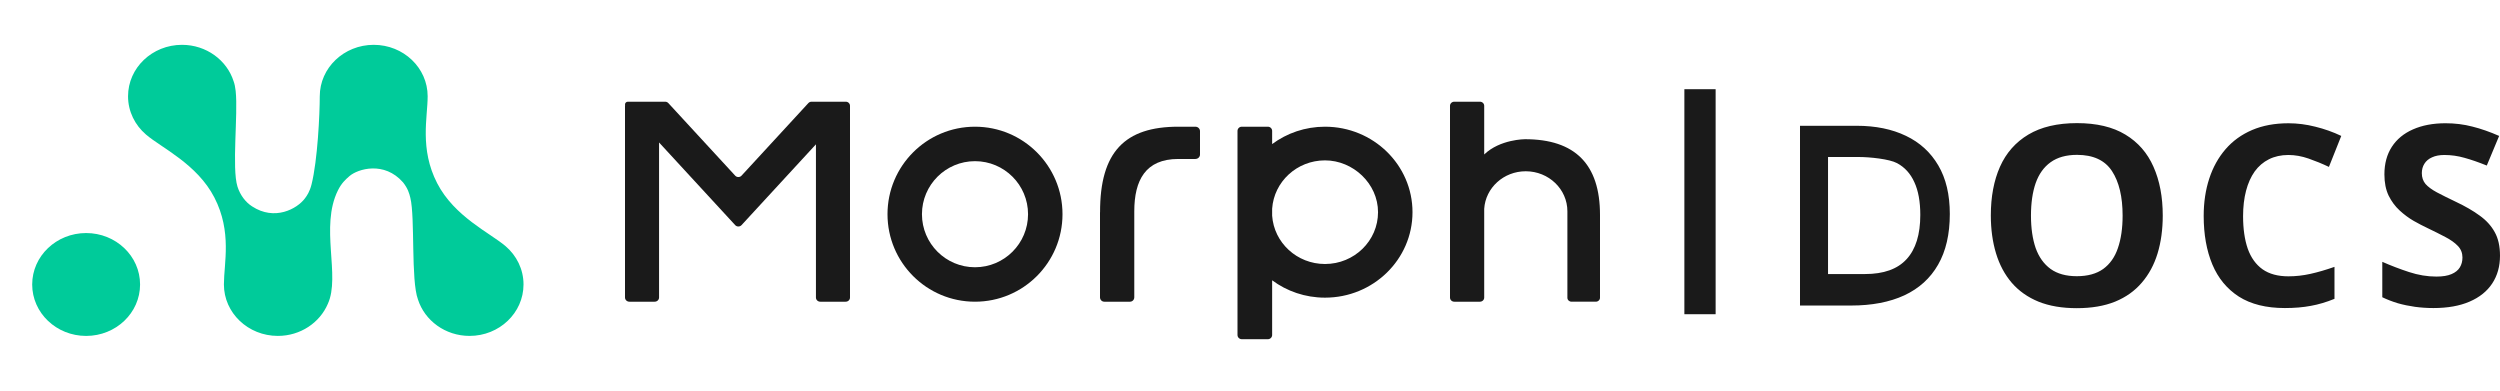
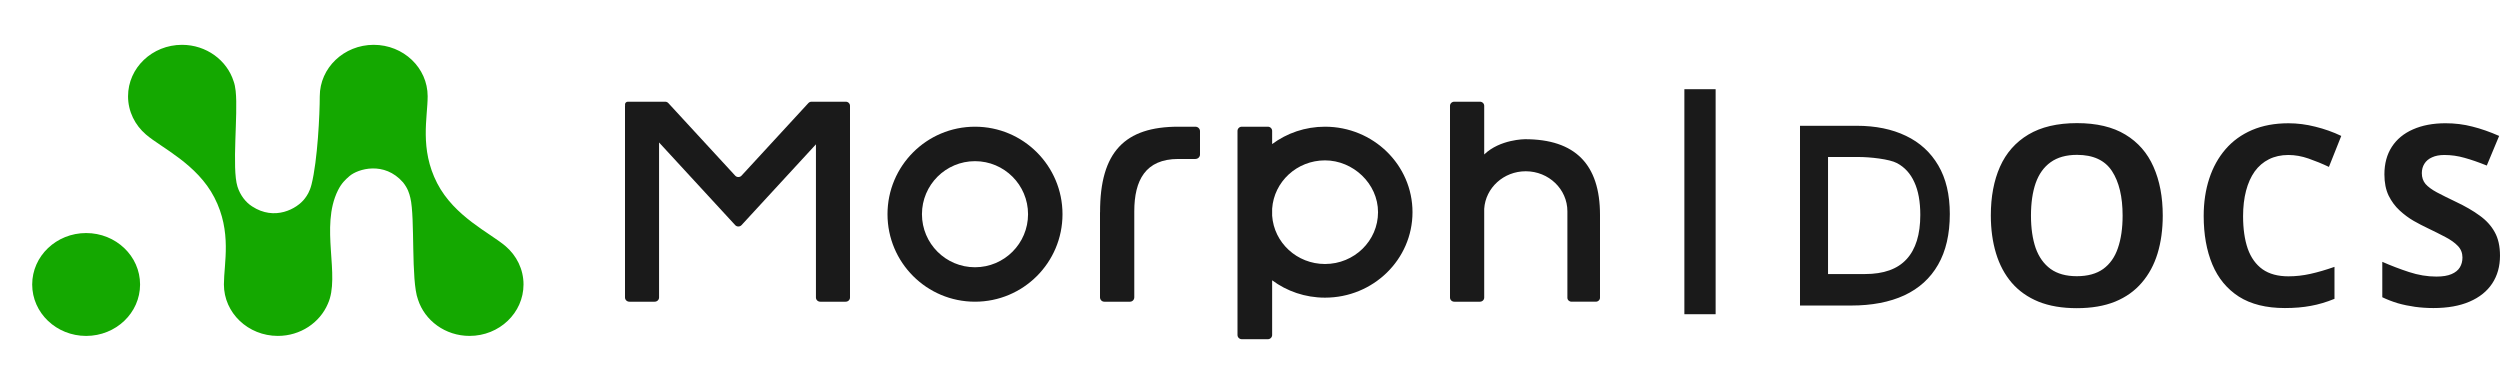
<svg xmlns="http://www.w3.org/2000/svg" width="160" height="25" viewBox="0 0 160 25" fill="none">
  <path d="M54.129 6.509H51.939C51.861 6.509 51.788 6.541 51.736 6.597L47.458 11.242C47.35 11.36 47.16 11.36 47.052 11.242L42.773 6.597C42.721 6.541 42.648 6.509 42.571 6.509H40.182C40.082 6.509 40 6.588 40 6.685C40 6.697 40.004 6.709 40.007 6.721C40.003 6.74 40 6.759 40 6.779V19.04C40 19.189 40.125 19.309 40.28 19.309H41.9C42.055 19.309 42.18 19.189 42.18 19.04V9.118L47.052 14.408C47.16 14.525 47.35 14.525 47.458 14.408L52.22 9.237V19.043C52.22 19.19 52.344 19.309 52.496 19.309H54.124C54.277 19.309 54.4 19.19 54.4 19.043V6.776C54.4 6.776 54.4 6.773 54.4 6.772C54.4 6.772 54.4 6.772 54.4 6.771C54.4 6.626 54.278 6.509 54.129 6.509Z" fill="#1A1A1A" />
  <path d="M62.4 8.109C59.307 8.109 56.8 10.616 56.8 13.709C56.8 16.802 59.307 19.309 62.4 19.309C65.493 19.309 68 16.802 68 13.709C68 10.616 65.493 8.109 62.4 8.109ZM62.4 17.104C60.525 17.104 59.005 15.584 59.005 13.709C59.005 11.835 60.525 10.315 62.4 10.315C64.275 10.315 65.795 11.835 65.795 13.709C65.795 15.584 64.275 17.104 62.4 17.104Z" fill="#1A1A1A" />
  <path d="M76.504 8.109H75.411C72 8.109 70.4 9.709 70.404 13.569C70.403 13.583 70.4 13.596 70.4 13.611V19.029C70.4 19.184 70.522 19.309 70.674 19.309H72.32C72.472 19.309 72.594 19.184 72.594 19.029V13.611C72.594 13.611 72.594 13.608 72.594 13.607C72.594 13.572 72.594 13.543 72.594 13.529C72.594 11.534 73.312 10.174 75.41 10.174H76.503C76.666 10.174 76.8 10.047 76.8 9.892V8.391C76.8 8.236 76.667 8.109 76.503 8.109H76.504Z" fill="#1A1A1A" />
  <path d="M84.8 8.109C83.529 8.109 82.357 8.523 81.417 9.221V8.379C81.417 8.229 81.294 8.109 81.144 8.109H79.473C79.322 8.109 79.2 8.23 79.2 8.379V21.44C79.2 21.589 79.323 21.709 79.473 21.709H81.144C81.295 21.709 81.417 21.588 81.417 21.44V17.939C82.357 18.636 83.529 19.05 84.8 19.05C87.892 19.05 90.4 16.602 90.4 13.58C90.4 10.558 87.893 8.109 84.8 8.109ZM84.8 16.896C83.003 16.896 81.537 15.531 81.417 13.806V13.354C81.537 11.629 83.003 10.264 84.8 10.264C86.597 10.264 88.194 11.749 88.194 13.58C88.194 15.411 86.675 16.896 84.8 16.896Z" fill="#1A1A1A" />
  <path d="M97.6 8.909C97.6 8.909 96 8.909 94.989 9.886V6.772C94.989 6.626 94.867 6.509 94.716 6.509H93.073C92.922 6.509 92.8 6.626 92.8 6.772V19.047C92.8 19.192 92.922 19.309 93.073 19.309H94.716C94.867 19.309 94.989 19.192 94.989 19.047V13.365C95.074 12.024 96.23 10.961 97.647 10.961C99.12 10.961 100.313 12.108 100.313 13.521V19.057C100.313 19.195 100.43 19.308 100.575 19.308H102.137C102.282 19.308 102.4 19.195 102.4 19.056V13.751C102.4 10.509 100.8 8.909 97.6 8.909Z" fill="#1A1A1A" />
-   <path d="M32.353 15.752C31.376 14.914 29.083 13.871 27.978 11.724C26.844 9.521 27.37 7.511 27.37 6.162C27.37 4.343 25.824 2.869 23.918 2.869C22.011 2.869 20.465 4.344 20.465 6.162C20.465 7.292 20.326 10.262 19.938 11.804C19.82 12.272 19.646 12.522 19.514 12.697C19.01 13.373 17.574 14.152 16.137 13.21C15.731 12.954 15.373 12.5 15.198 11.942C14.829 10.758 15.242 7.324 15.084 5.841C15.083 5.829 15.082 5.817 15.08 5.804C15.054 5.573 15.014 5.371 14.952 5.205C14.523 3.853 13.206 2.869 11.648 2.869C9.741 2.869 8.195 4.343 8.195 6.161C8.195 7.136 8.64 8.012 9.348 8.615C10.325 9.454 12.618 10.497 13.722 12.644C14.857 14.847 14.33 16.857 14.33 18.206C14.33 20.025 15.877 21.498 17.783 21.498C19.229 21.498 20.467 20.65 20.981 19.447C21.802 17.66 20.466 14.522 21.628 12.183C21.856 11.724 22.11 11.491 22.367 11.269C22.901 10.809 24.588 10.292 25.797 11.674C26.104 12.065 26.191 12.367 26.263 12.666C26.572 13.934 26.291 17.945 26.75 19.168C27.182 20.517 28.497 21.498 30.053 21.498C31.96 21.498 33.505 20.023 33.505 18.206C33.505 17.23 33.06 16.354 32.353 15.751V15.752Z" fill="#00CB9A" />
-   <path d="M5.512 21.499C7.419 21.499 8.965 20.025 8.965 18.207C8.965 16.389 7.419 14.915 5.512 14.915C3.606 14.915 2.06 16.389 2.06 18.207C2.06 20.025 3.606 21.499 5.512 21.499Z" fill="#00CB9A" />
+   <path d="M32.353 15.752C31.376 14.914 29.083 13.871 27.978 11.724C26.844 9.521 27.37 7.511 27.37 6.162C27.37 4.343 25.824 2.869 23.918 2.869C22.011 2.869 20.465 4.344 20.465 6.162C20.465 7.292 20.326 10.262 19.938 11.804C19.82 12.272 19.646 12.522 19.514 12.697C19.01 13.373 17.574 14.152 16.137 13.21C15.731 12.954 15.373 12.5 15.198 11.942C14.829 10.758 15.242 7.324 15.084 5.841C15.083 5.829 15.082 5.817 15.08 5.804C15.054 5.573 15.014 5.371 14.952 5.205C14.523 3.853 13.206 2.869 11.648 2.869C9.741 2.869 8.195 4.343 8.195 6.161C8.195 7.136 8.64 8.012 9.348 8.615C10.325 9.454 12.618 10.497 13.722 12.644C14.857 14.847 14.33 16.857 14.33 18.206C14.33 20.025 15.877 21.498 17.783 21.498C19.229 21.498 20.467 20.65 20.981 19.447C21.802 17.66 20.466 14.522 21.628 12.183C21.856 11.724 22.11 11.491 22.367 11.269C22.901 10.809 24.588 10.292 25.797 11.674C26.104 12.065 26.191 12.367 26.263 12.666C26.572 13.934 26.291 17.945 26.75 19.168C27.182 20.517 28.497 21.498 30.053 21.498C31.96 21.498 33.505 20.023 33.505 18.206C33.505 17.23 33.06 16.354 32.353 15.751V15.752Z" fill="#14A800" />
+   <path d="M5.512 21.499C7.419 21.499 8.965 20.025 8.965 18.207C8.965 16.389 7.419 14.915 5.512 14.915C3.606 14.915 2.06 16.389 2.06 18.207C2.06 20.025 3.606 21.499 5.512 21.499Z" fill="#14A800" />
  <path d="M108.8 5.709L108.8 20.11" stroke="#1A1A1A" stroke-width="2" />
  <path fill-rule="evenodd" clip-rule="evenodd" d="M138.084 16.221C138.305 15.492 138.416 14.684 138.416 13.798C138.416 12.602 138.218 11.56 137.823 10.674C137.433 9.787 136.832 9.1 136.021 8.612C135.215 8.124 134.185 7.88 132.93 7.88C131.671 7.88 130.633 8.124 129.816 8.612C128.999 9.1 128.393 9.787 127.998 10.674C127.608 11.555 127.413 12.591 127.413 13.782C127.413 14.674 127.524 15.484 127.745 16.213C127.966 16.943 128.301 17.57 128.749 18.094C129.202 18.619 129.774 19.023 130.464 19.306C131.155 19.584 131.971 19.723 132.915 19.723C133.858 19.723 134.675 19.584 135.365 19.306C136.055 19.023 136.624 18.619 137.072 18.094C137.525 17.57 137.863 16.945 138.084 16.221ZM130.282 15.875C130.082 15.293 129.982 14.6 129.982 13.798C129.982 12.99 130.082 12.297 130.282 11.72C130.488 11.138 130.807 10.692 131.239 10.383C131.676 10.068 132.24 9.911 132.93 9.911C133.968 9.911 134.714 10.257 135.167 10.949C135.62 11.642 135.847 12.591 135.847 13.798C135.847 14.6 135.747 15.293 135.547 15.875C135.352 16.452 135.038 16.898 134.606 17.213C134.174 17.522 133.61 17.677 132.915 17.677C132.23 17.677 131.671 17.522 131.239 17.213C130.807 16.898 130.488 16.452 130.282 15.875ZM124.037 16.941C124.538 16.071 124.788 14.987 124.788 13.692C124.788 12.459 124.543 11.425 124.053 10.591C123.563 9.752 122.872 9.12 121.982 8.695C121.091 8.265 120.04 8.05 118.828 8.05H115.2V19.554H118.472C119.8 19.554 120.936 19.336 121.879 18.901C122.822 18.46 123.542 17.807 124.037 16.941ZM122.519 11.661C122.772 12.207 122.899 12.905 122.899 13.755C122.899 15.008 122.606 15.953 122.021 16.587C121.442 17.222 120.554 17.539 119.358 17.539H116.994V10.048H118.955C119.671 10.048 120.928 10.179 121.413 10.442C121.903 10.704 122.272 11.111 122.519 11.661ZM146.458 9.919C145.989 9.919 145.573 10.011 145.209 10.194C144.851 10.373 144.548 10.632 144.3 10.973C144.058 11.314 143.874 11.726 143.747 12.209C143.621 12.691 143.557 13.234 143.557 13.837C143.557 14.65 143.658 15.346 143.858 15.923C144.063 16.494 144.379 16.933 144.806 17.237C145.233 17.536 145.784 17.685 146.458 17.685C146.927 17.685 147.396 17.633 147.865 17.528C148.34 17.423 148.853 17.273 149.407 17.079V19.125C148.895 19.335 148.392 19.485 147.897 19.574C147.402 19.668 146.846 19.715 146.229 19.715C145.038 19.715 144.058 19.471 143.289 18.984C142.525 18.491 141.958 17.803 141.589 16.922C141.22 16.035 141.036 15.002 141.036 13.822C141.036 12.951 141.155 12.153 141.392 11.43C141.629 10.706 141.977 10.079 142.435 9.549C142.893 9.019 143.46 8.61 144.134 8.321C144.809 8.033 145.584 7.889 146.458 7.889C147.033 7.889 147.607 7.962 148.181 8.109C148.761 8.251 149.314 8.447 149.841 8.699L149.051 10.682C148.619 10.477 148.184 10.299 147.747 10.147C147.309 9.995 146.88 9.919 146.458 9.919ZM159.502 18.142C159.834 17.638 160 17.045 160 16.363C160 15.76 159.887 15.256 159.66 14.852C159.434 14.443 159.11 14.089 158.688 13.79C158.272 13.486 157.768 13.195 157.178 12.917C156.694 12.686 156.288 12.484 155.961 12.311C155.64 12.138 155.397 11.959 155.234 11.776C155.076 11.587 154.997 11.356 154.997 11.083C154.997 10.852 155.052 10.65 155.163 10.477C155.273 10.299 155.437 10.162 155.653 10.068C155.869 9.968 156.13 9.919 156.435 9.919C156.873 9.919 157.302 9.979 157.724 10.1C158.145 10.215 158.622 10.38 159.154 10.595L159.945 8.699C159.349 8.437 158.778 8.237 158.23 8.101C157.687 7.959 157.115 7.888 156.514 7.888C155.713 7.888 155.018 8.02 154.428 8.282C153.843 8.539 153.392 8.911 153.076 9.399C152.76 9.887 152.602 10.475 152.602 11.162C152.602 11.687 152.691 12.138 152.87 12.515C153.055 12.888 153.289 13.205 153.574 13.467C153.858 13.73 154.159 13.953 154.475 14.136C154.791 14.315 155.084 14.467 155.352 14.593C155.779 14.797 156.161 14.989 156.499 15.167C156.841 15.345 157.11 15.537 157.305 15.742C157.5 15.946 157.597 16.193 157.597 16.481C157.597 16.717 157.542 16.927 157.431 17.111C157.321 17.294 157.141 17.439 156.894 17.544C156.651 17.648 156.33 17.701 155.929 17.701C155.35 17.701 154.765 17.604 154.175 17.41C153.584 17.216 153.015 16.998 152.467 16.757V19.023C152.784 19.175 153.115 19.303 153.463 19.408C153.816 19.508 154.183 19.584 154.562 19.637C154.947 19.689 155.339 19.715 155.74 19.715C156.646 19.715 157.415 19.579 158.048 19.306C158.685 19.033 159.17 18.645 159.502 18.142Z" fill="#1A1A1A" />
</svg>
